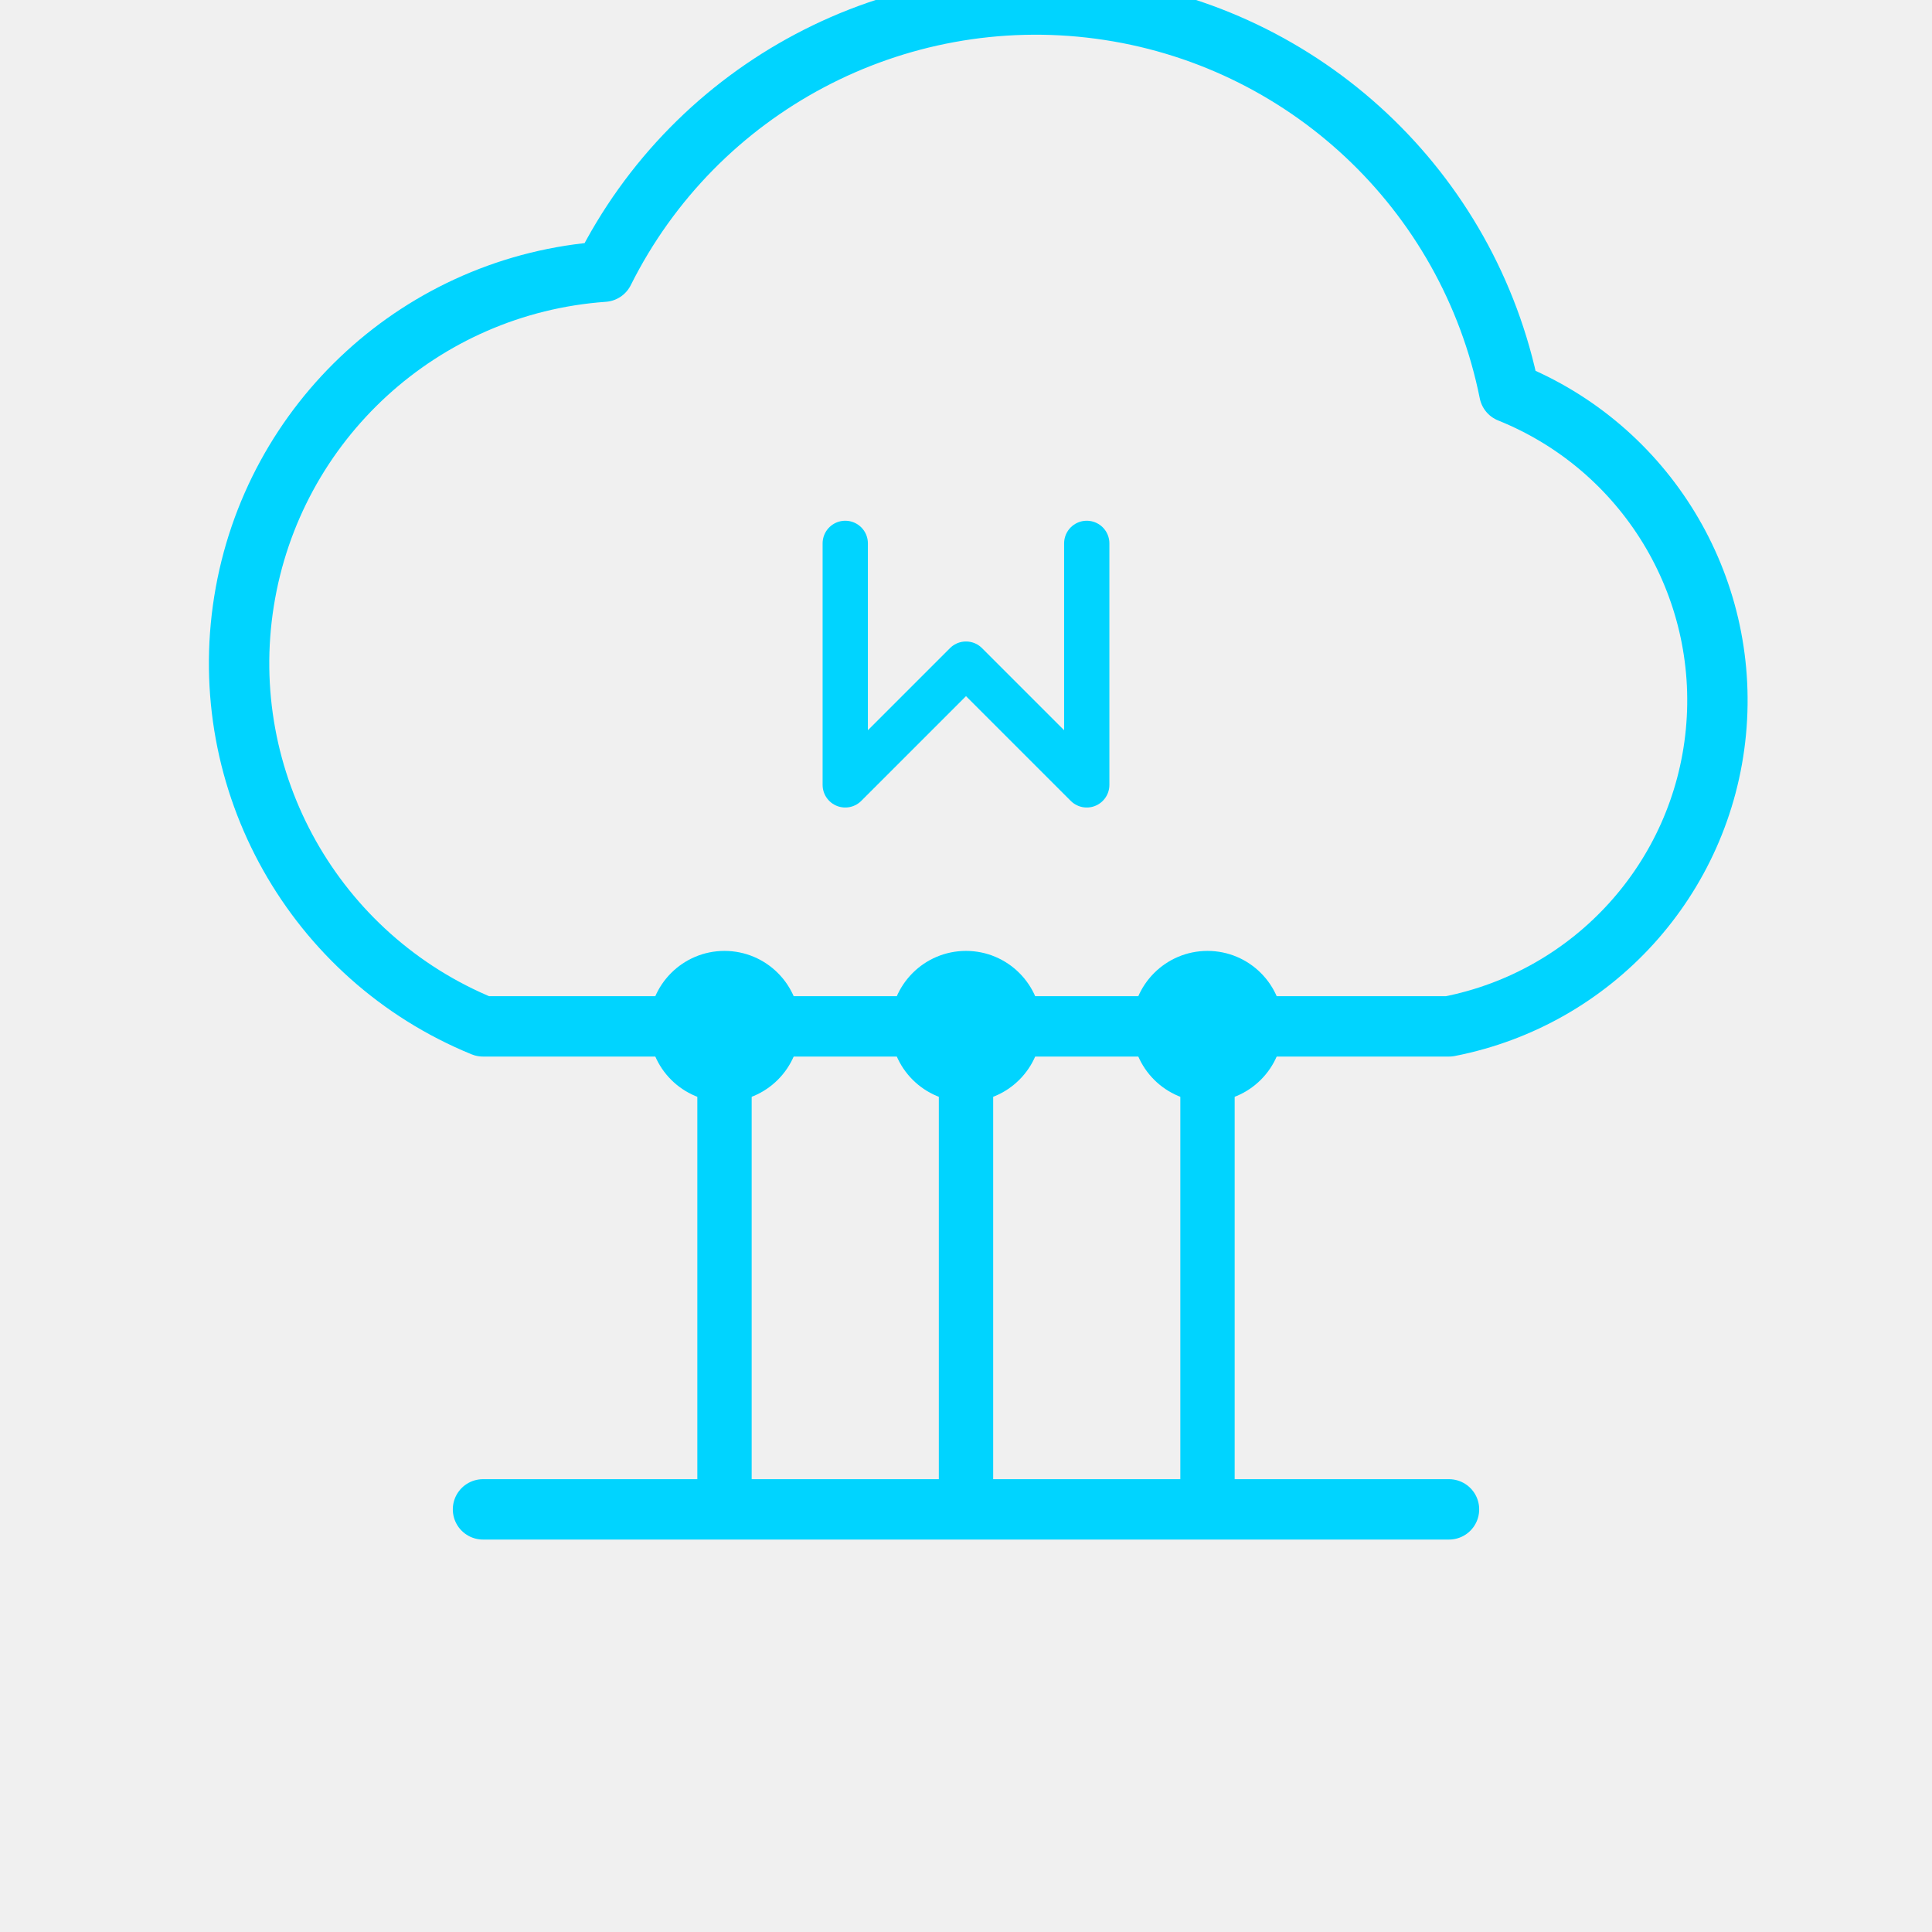
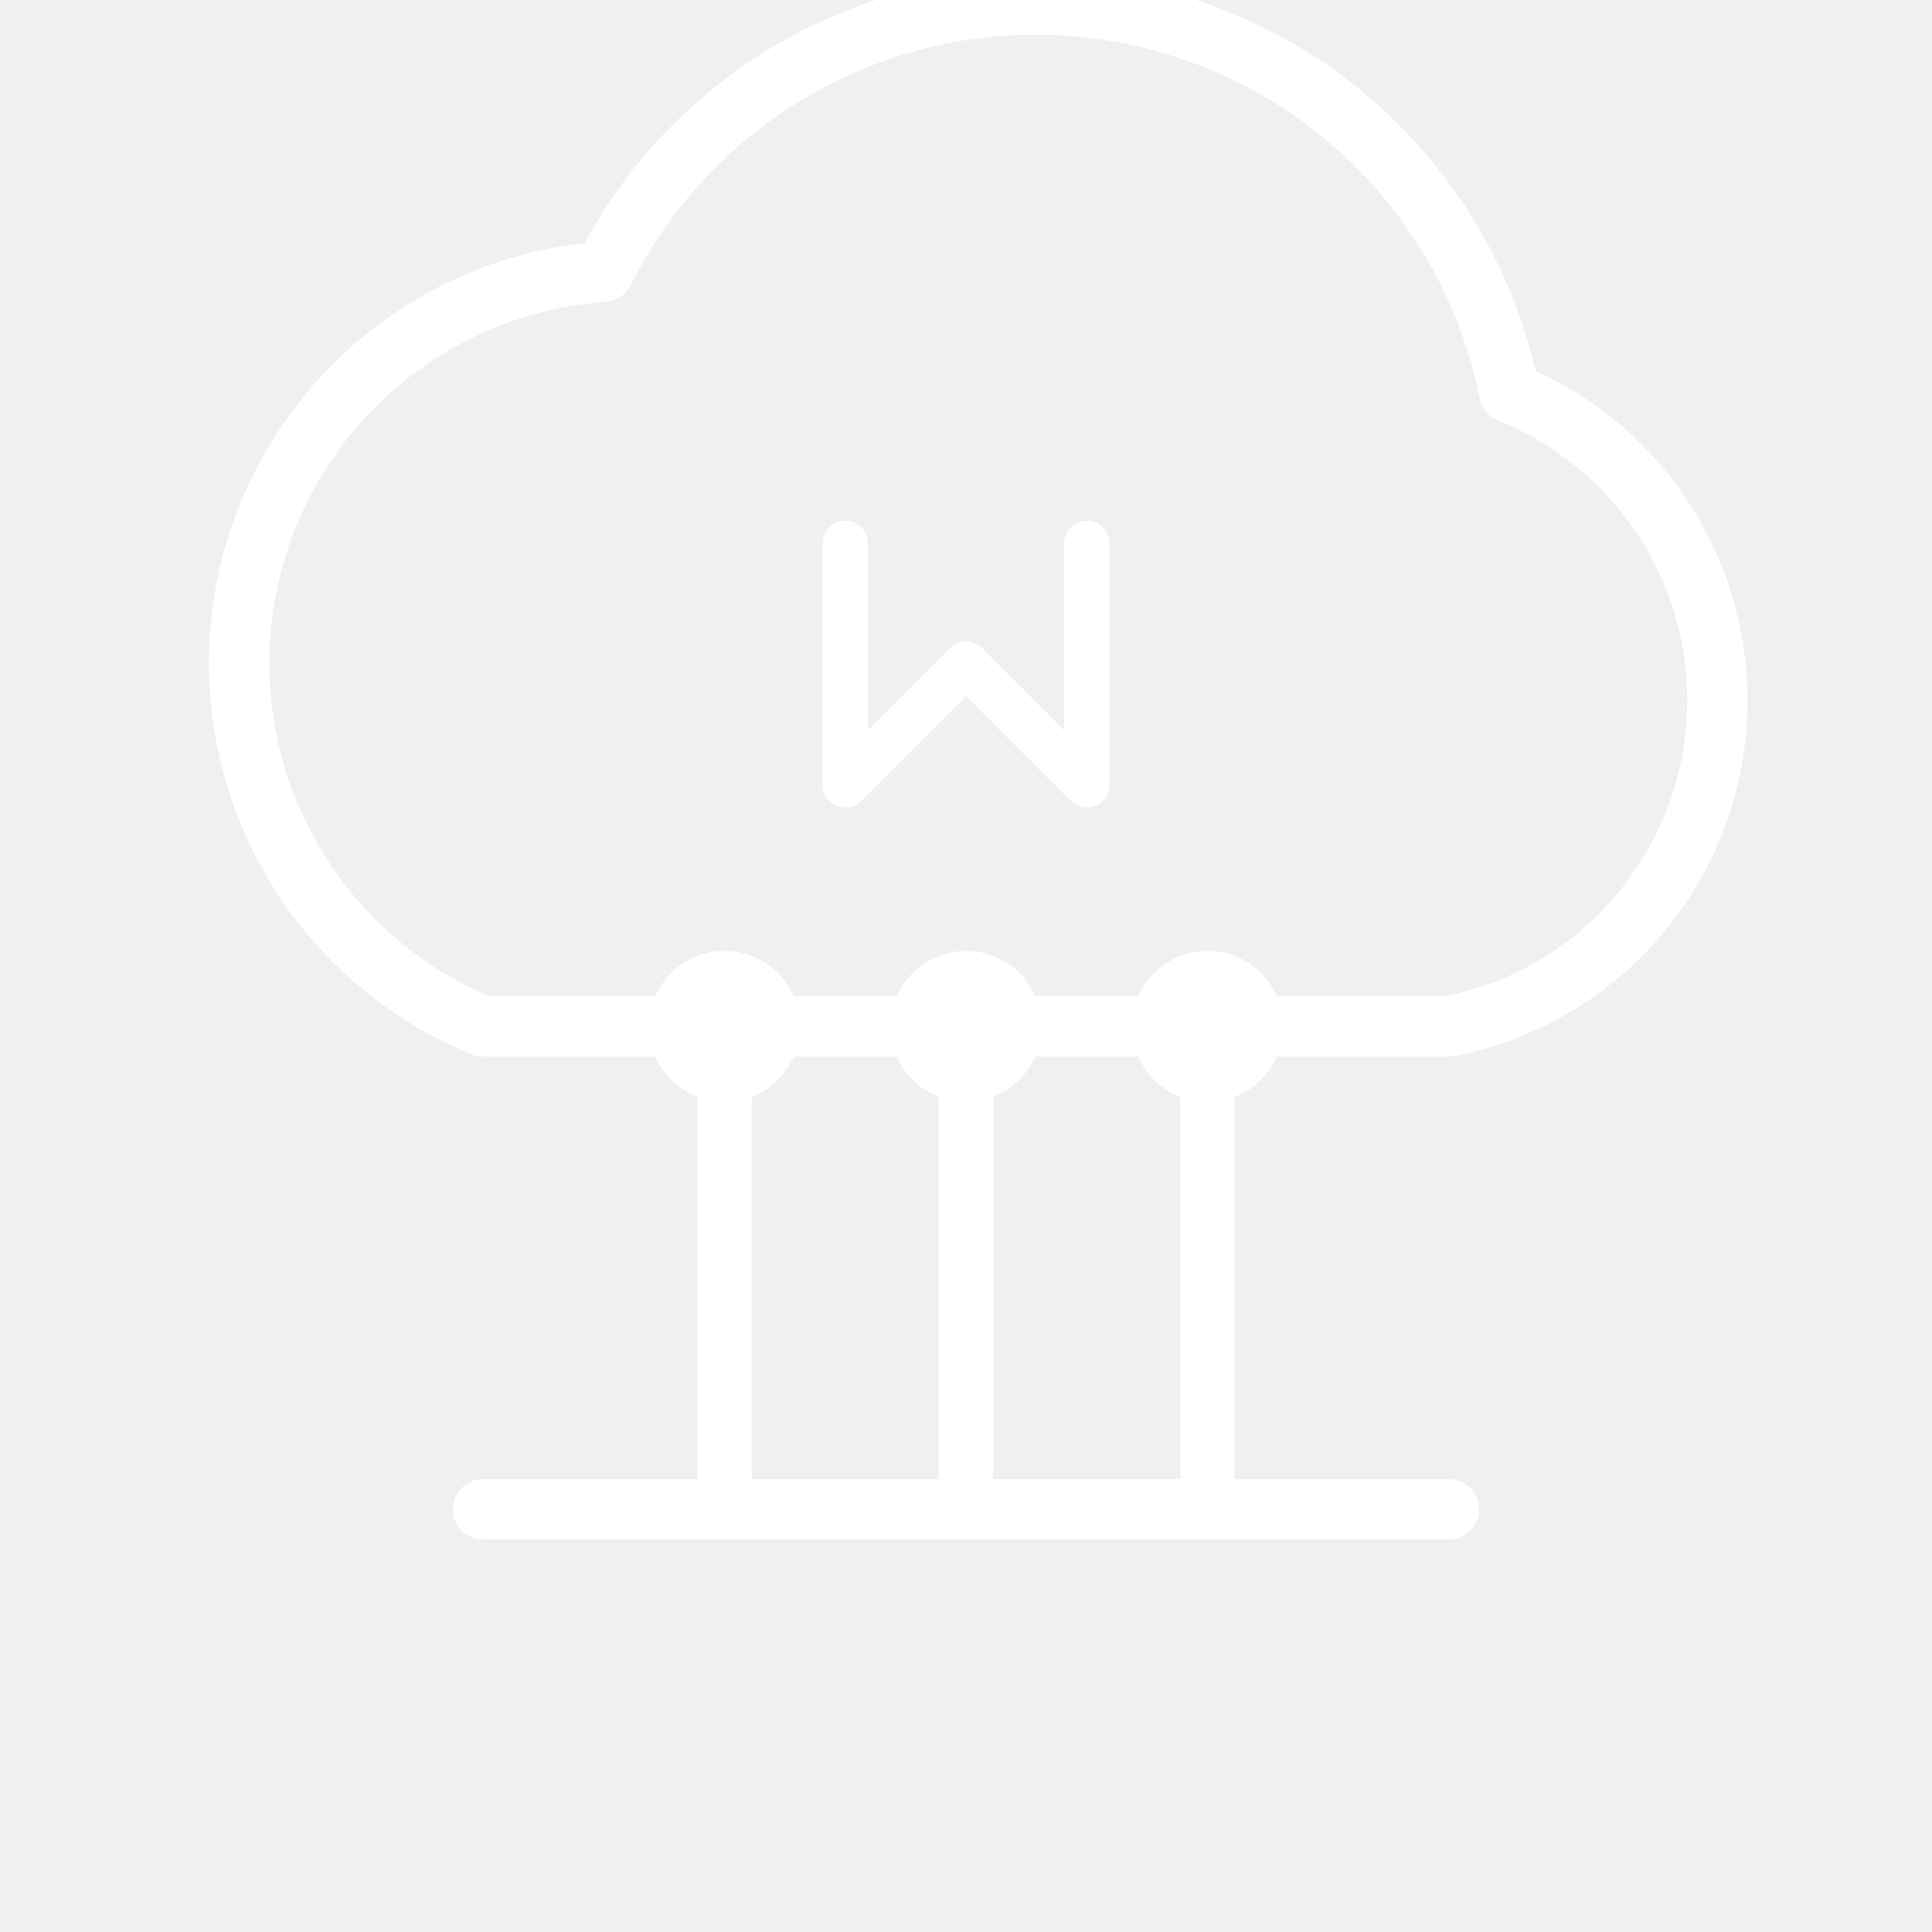
<svg xmlns="http://www.w3.org/2000/svg" viewBox="0 0 64 64" width="64" height="64">
-   <g fill="none" stroke="#00d4ff" stroke-linecap="round" stroke-linejoin="round">
+   <g fill="none" stroke="#FFFFFF" stroke-linecap="round" stroke-linejoin="round">
    <path d="M16,34 a13,13 0 0,1 4,-25 a16,16 0 0,1 30,4 a11,11 0 0,1 -2,21z" stroke-width="2" />
    <line x1="24" y1="34" x2="24" y2="50" stroke-width="1.8" />
    <line x1="32" y1="34" x2="32" y2="50" stroke-width="1.8" />
    <line x1="40" y1="34" x2="40" y2="50" stroke-width="1.8" />
    <line x1="16" y1="50" x2="48" y2="50" stroke-width="2" />
-     <circle cx="24" cy="34" r="2.5" fill="#00d4ff" stroke="none" />
-     <circle cx="32" cy="34" r="2.5" fill="#00d4ff" stroke="none" />
-     <circle cx="40" cy="34" r="2.5" fill="#00d4ff" stroke="none" />
+     <circle cx="24" cy="34" r="2.5" fill="#FFFFFF" stroke="none" />
+     <circle cx="32" cy="34" r="2.5" fill="#FFFFFF" stroke="none" />
+     <circle cx="40" cy="34" r="2.5" fill="#FFFFFF" stroke="none" />
    <path d="M28,18 L28,26 L32,22 L36,26 L36,18" stroke-width="1.5" />
  </g>
</svg>
